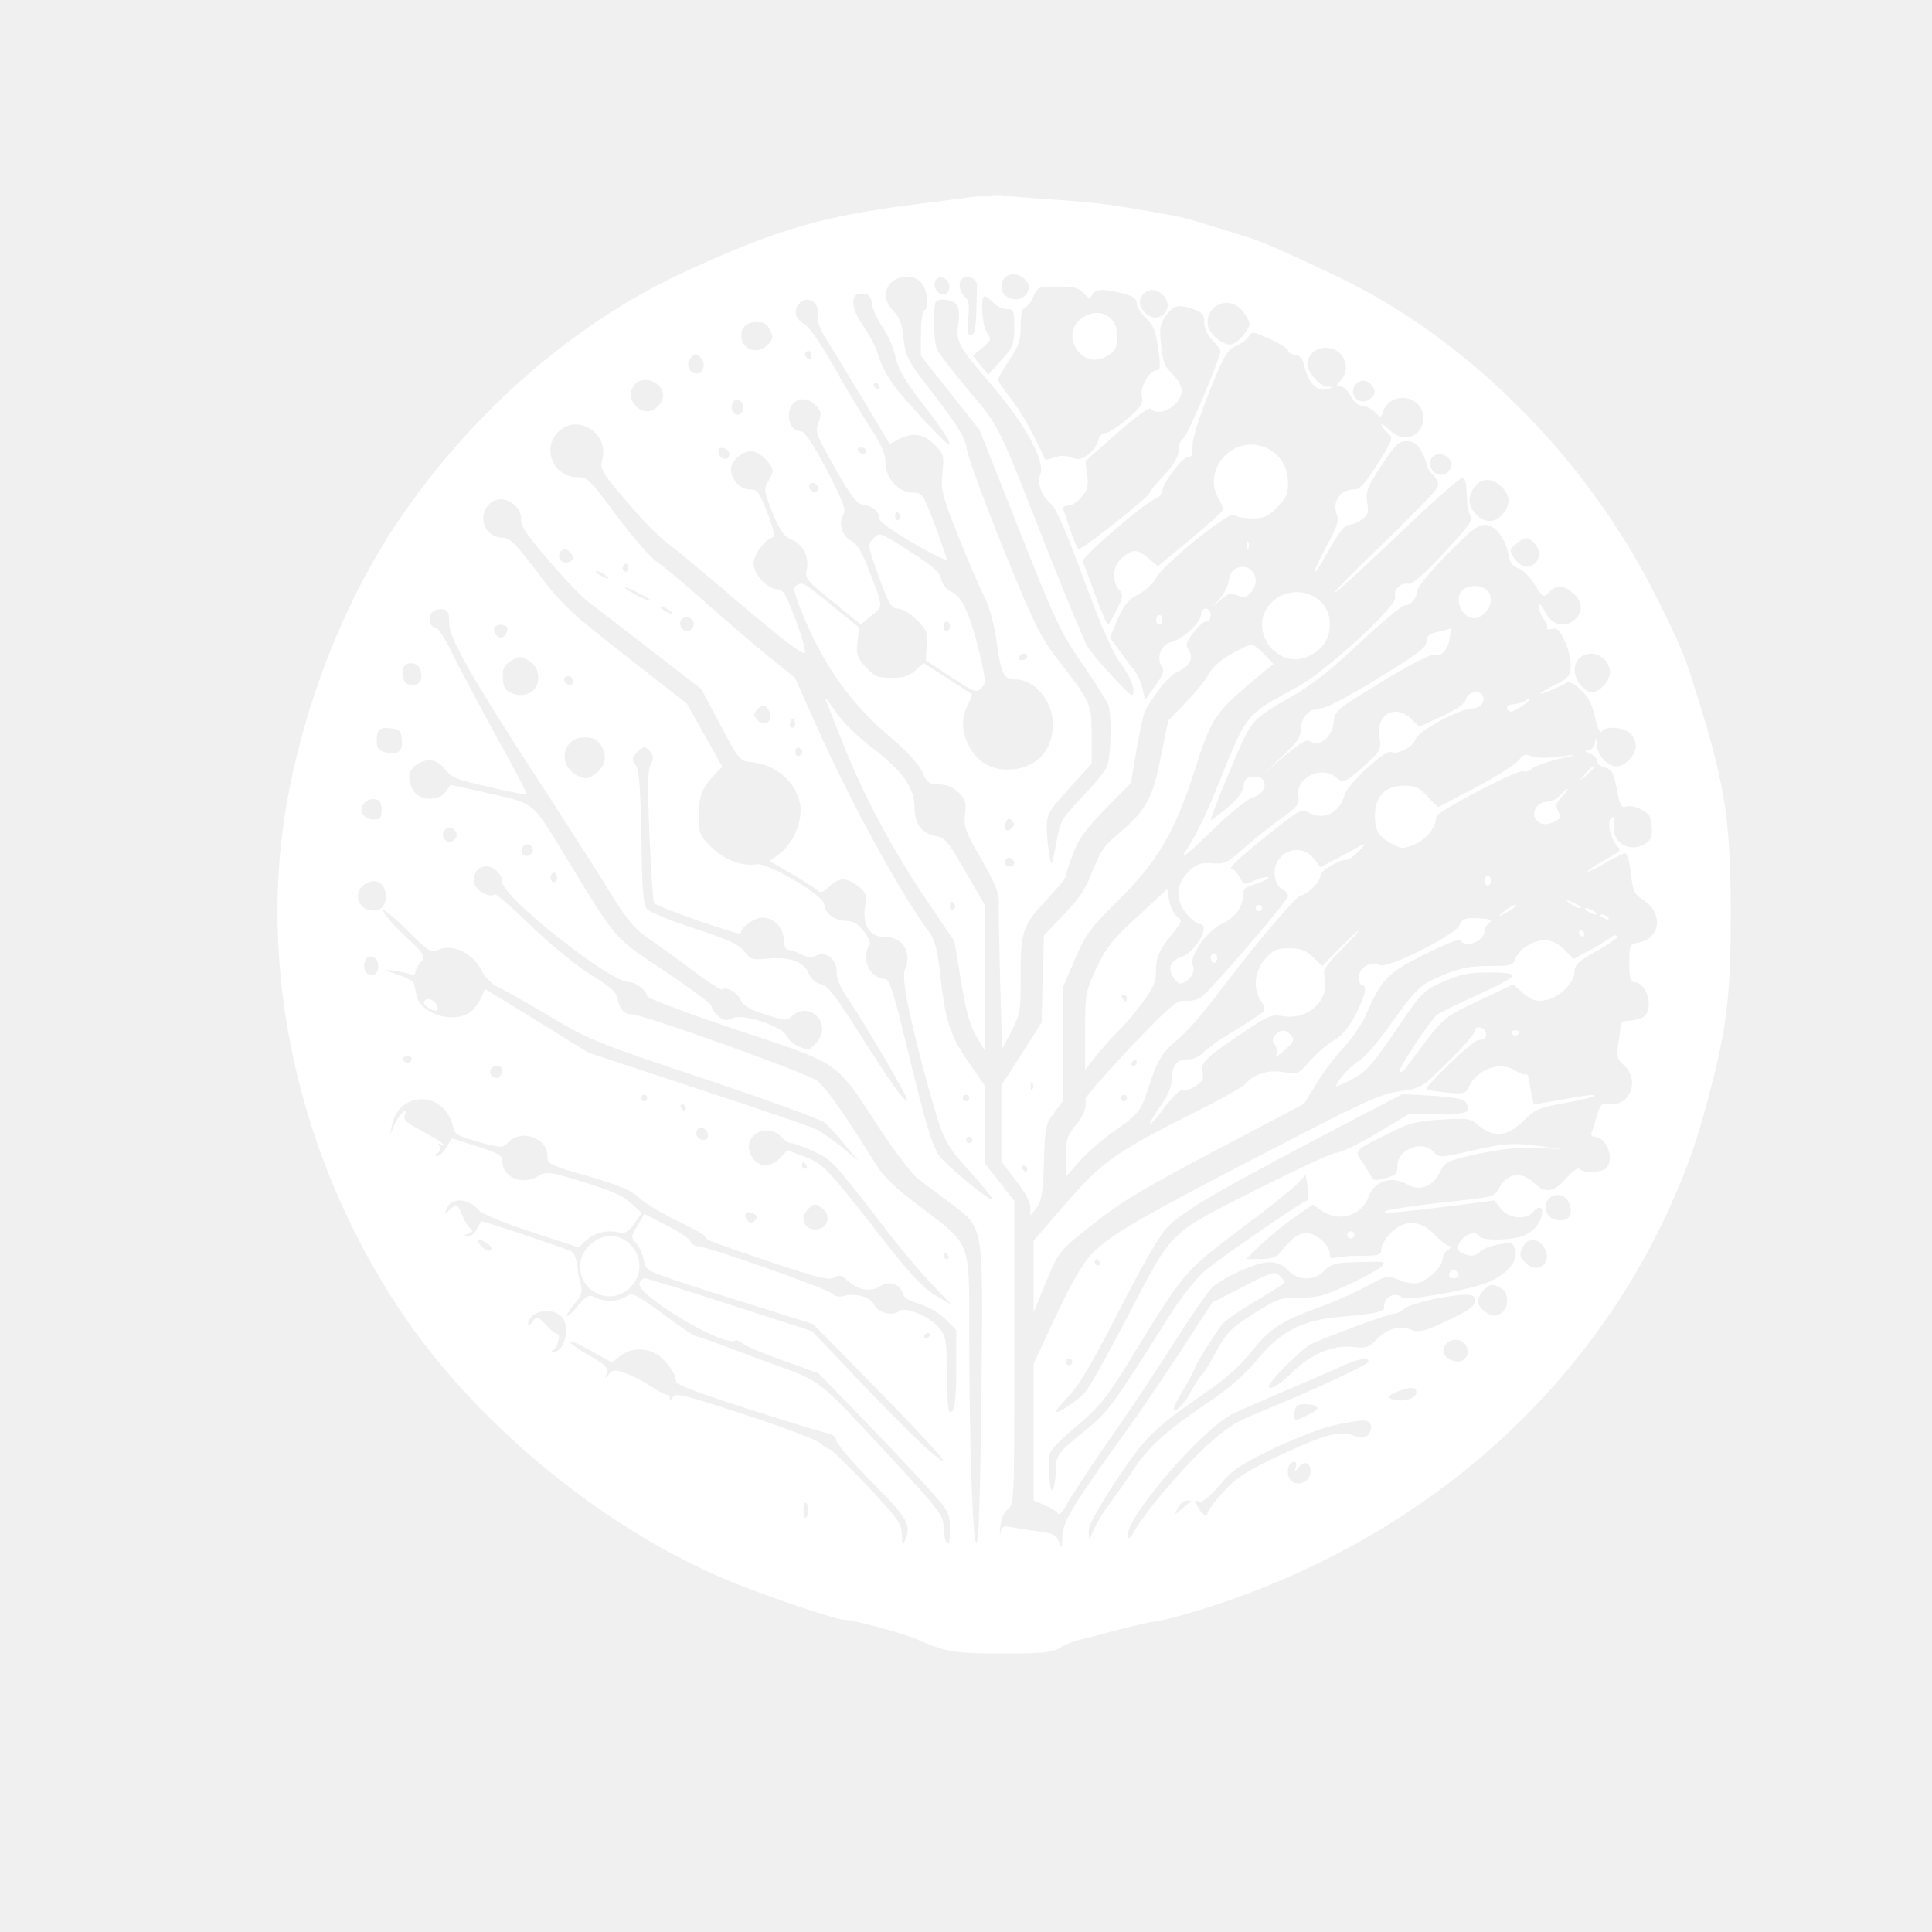
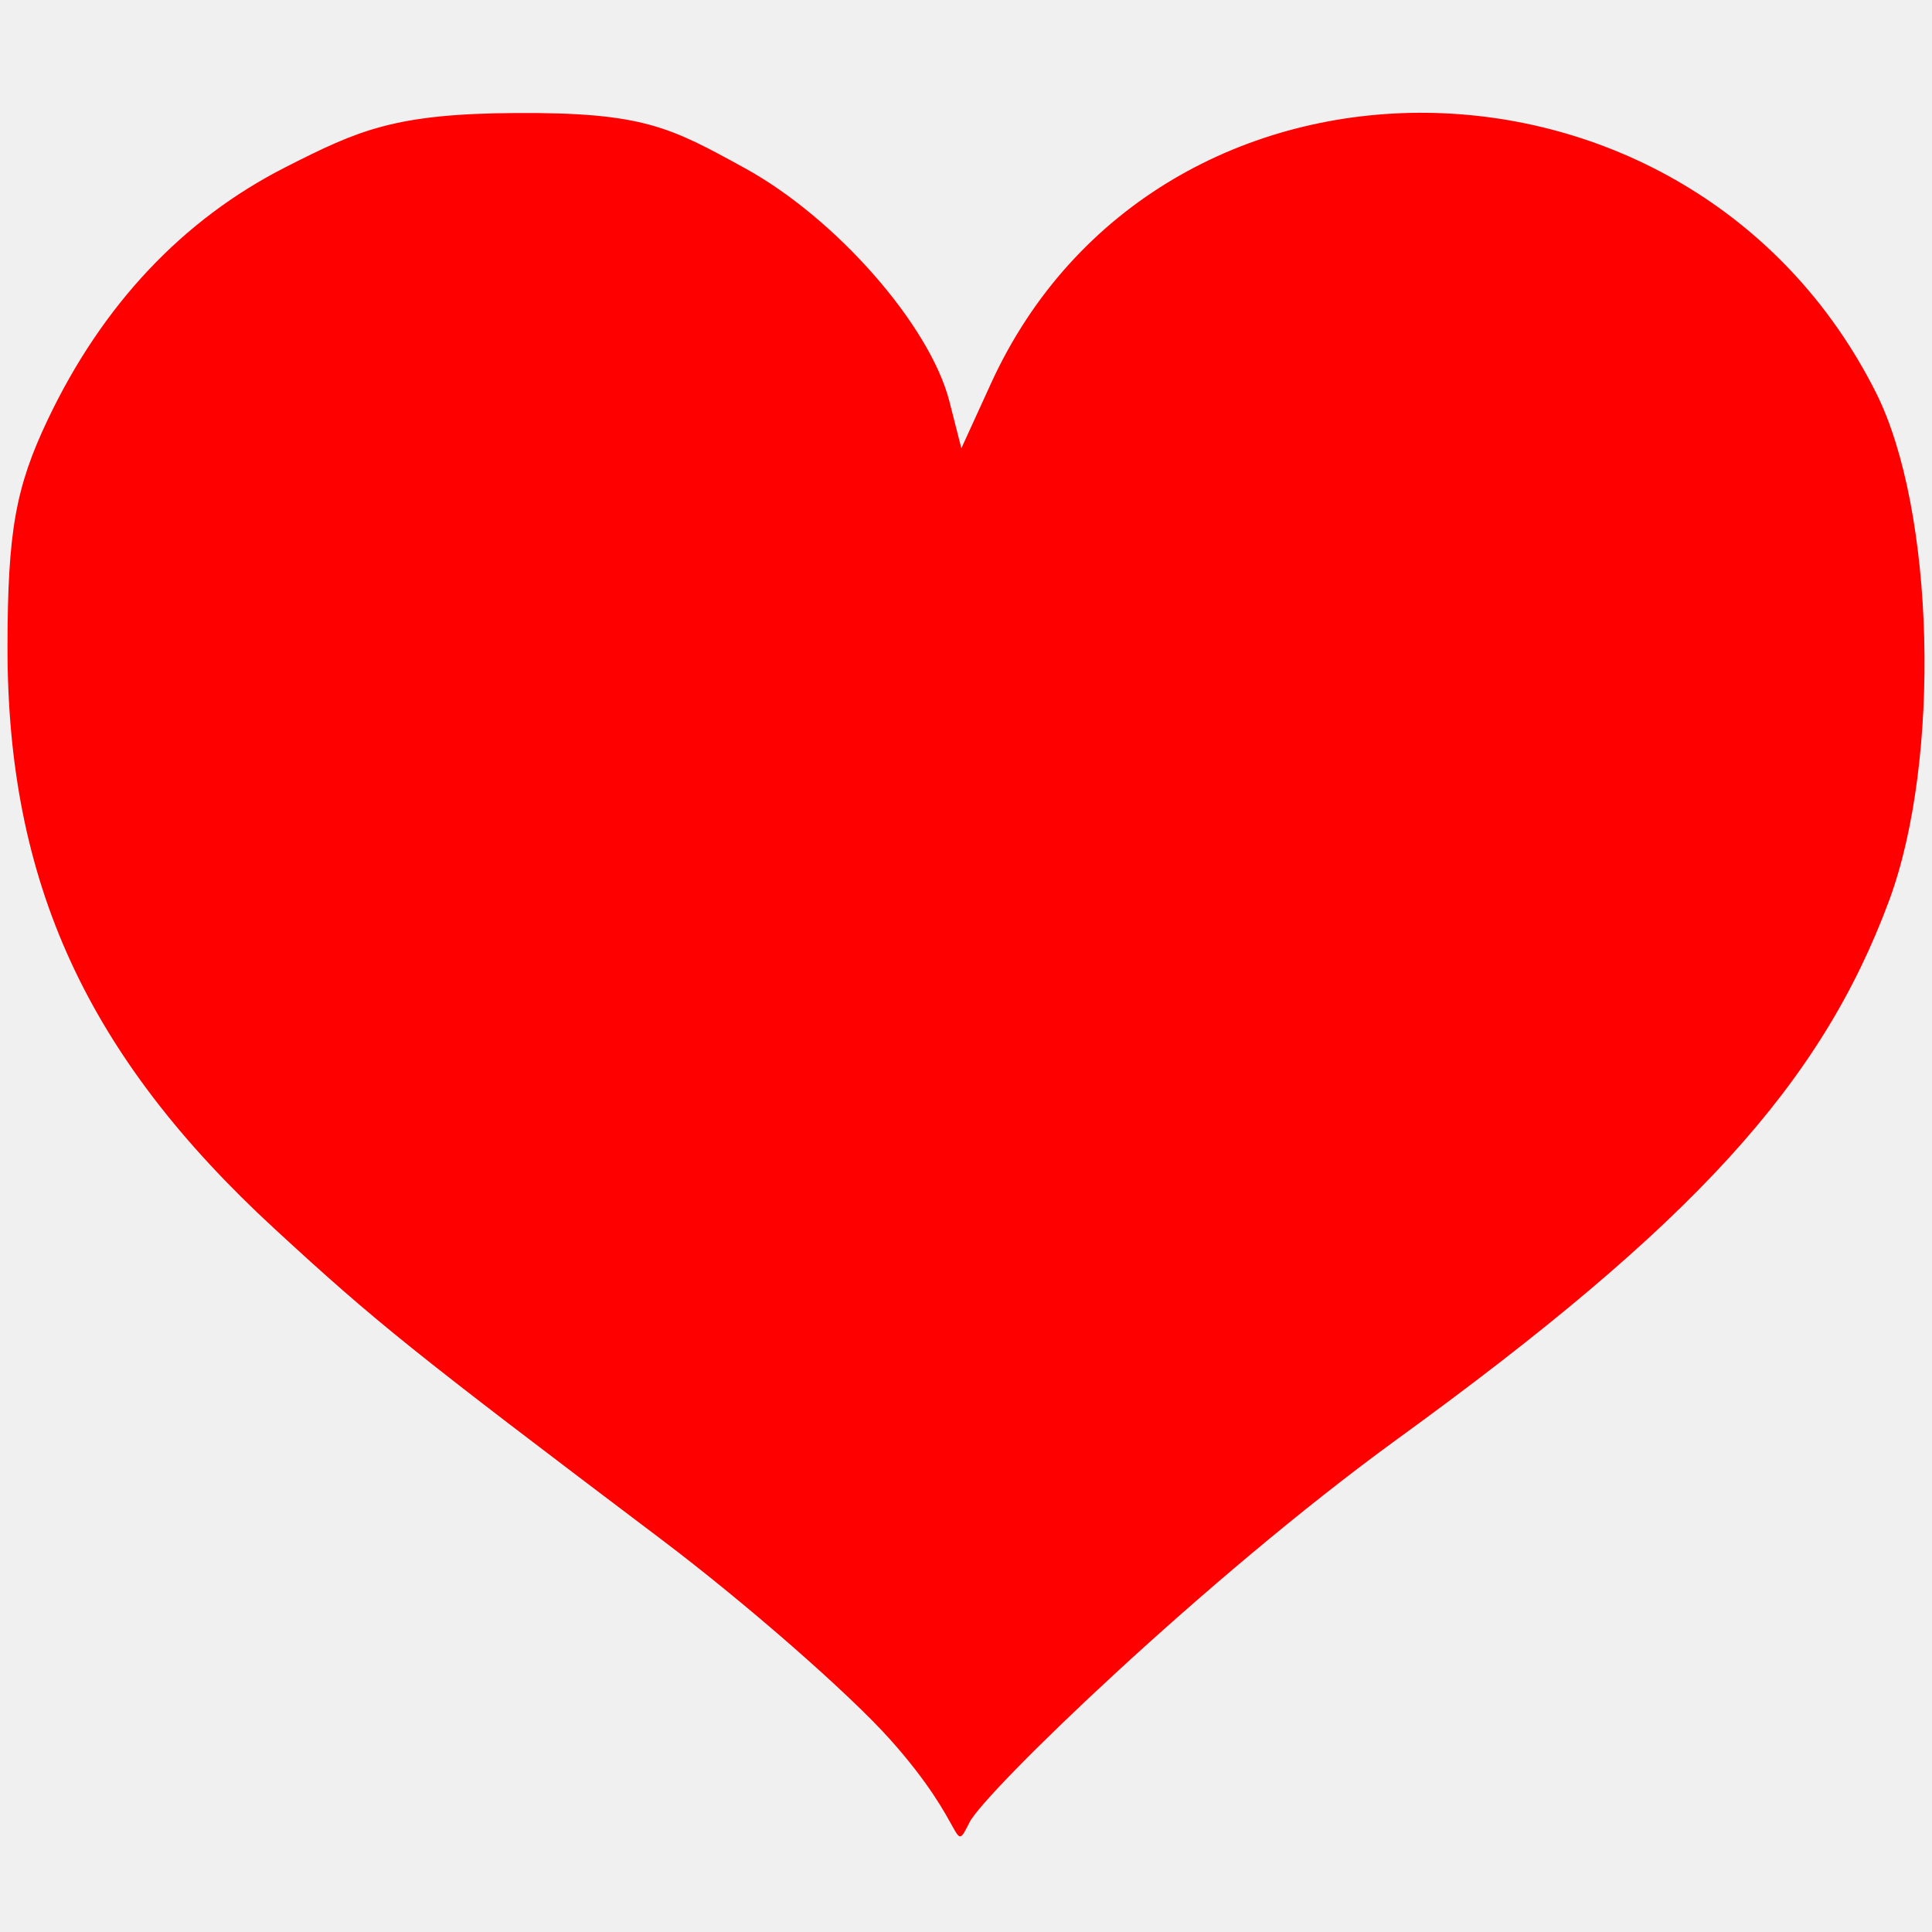
- <svg xmlns="http://www.w3.org/2000/svg" version="1.0" width="600pt" height="600pt" viewBox="0 0 600 600" preserveAspectRatio="xMidYMid meet">
-   <g transform="translate(0,600) scale(0.1,-0.1)" fill="#FFFFFF" stroke="none">
-     <path d="M3025 5389 c-38 -5 -122 -16 -185 -24 -288 -36 -432 -79 -724 -214 -332 -155 -645 -427 -871 -757 -166 -242 -290 -549 -350 -864 -100 -529 28 -1120 348 -1600 241 -361 650 -693 1047 -850 116 -46 307 -110 330 -110 27 0 185 -42 225 -60 93 -41 119 -45 270 -45 125 0 154 3 175 17 14 9 43 21 65 26 22 5 74 19 115 30 41 11 98 24 125 28 28 4 102 24 166 45 652 212 1161 656 1426 1243 56 124 85 208 122 351 55 208 66 308 66 565 -1 298 -18 401 -122 725 -24 75 -38 109 -106 245 -218 440 -595 816 -1012 1010 -223 104 -202 96 -365 146 -89 27 -94 29 -175 43 -137 25 -191 32 -320 41 -77 5 -149 11 -160 13 -11 3 -51 0 -90 -4z m159 -258 c14 -15 15 -24 6 -40 -19 -36 -80 -22 -80 19 0 39 46 52 74 21z m-320 -13 c18 -25 21 -74 6 -83 -5 -3 -10 -36 -10 -73 l0 -67 91 -115 91 -115 123 -310 c111 -282 129 -319 195 -415 40 -57 76 -116 82 -129 11 -31 9 -156 -4 -191 -5 -14 -40 -56 -77 -95 -65 -68 -68 -73 -81 -145 -14 -75 -14 -75 -21 -35 -4 22 -8 60 -8 84 -1 41 4 50 69 122 l70 77 0 89 c0 100 0 99 -112 244 -48 64 -71 110 -162 335 -58 143 -108 280 -112 303 -7 44 -24 72 -130 210 -55 71 -62 86 -68 140 -5 46 -13 67 -32 86 -44 44 -20 105 41 105 24 0 39 -7 49 -22z m84 -4 c2 -12 -4 -24 -12 -27 -19 -7 -40 18 -32 39 8 22 40 13 44 -12z m86 -1 c0 -13 -1 -52 -2 -88 -2 -49 -6 -65 -16 -65 -12 0 -13 11 -9 53 4 41 2 56 -11 66 -17 14 -21 42 -9 55 16 15 48 1 47 -21z m331 -23 c16 -18 20 -19 27 -5 11 18 34 19 94 4 33 -9 44 -16 44 -31 0 -10 13 -31 29 -46 23 -22 30 -40 38 -94 7 -53 7 -68 -3 -68 -24 0 -54 -50 -48 -79 5 -24 -1 -34 -45 -72 -28 -24 -59 -44 -68 -44 -10 0 -20 -10 -23 -24 -3 -13 -17 -33 -31 -43 -20 -15 -30 -17 -52 -9 -18 7 -36 7 -53 0 -15 -5 -27 -8 -28 -7 -31 71 -75 150 -106 189 -22 28 -40 55 -40 60 0 6 16 33 35 62 29 43 35 61 35 105 0 36 4 54 14 58 8 3 20 19 26 35 12 28 15 29 75 29 50 0 66 -4 80 -20z m249 -9 c36 -40 -15 -91 -55 -55 -22 20 -25 44 -7 62 18 18 42 15 62 -7z m-906 -25 c2 -17 17 -49 33 -72 16 -23 34 -65 40 -92 8 -38 28 -73 83 -144 64 -82 93 -128 82 -128 -8 0 -124 124 -164 175 -22 28 -45 70 -52 95 -7 25 -27 66 -46 93 -46 64 -46 112 1 105 14 -2 21 -12 23 -32z m377 4 c10 -11 29 -20 42 -20 21 0 23 -4 23 -57 -1 -53 -4 -62 -41 -102 l-40 -45 -24 30 -24 29 30 25 c27 23 29 27 15 45 -16 21 -22 115 -8 115 5 0 17 -9 27 -20z m-557 1 c8 -5 13 -21 11 -37 -2 -18 7 -45 22 -69 14 -22 65 -106 114 -187 l88 -147 28 15 c44 22 77 17 111 -17 29 -28 30 -33 25 -87 -6 -52 -2 -68 49 -197 31 -77 67 -162 81 -188 16 -32 30 -82 39 -145 13 -95 22 -112 57 -112 61 0 117 -68 117 -140 0 -84 -57 -140 -140 -140 -53 0 -93 23 -119 70 -25 45 -27 90 -5 131 8 17 14 32 12 33 -2 2 -36 24 -77 50 l-73 47 -25 -23 c-19 -18 -36 -23 -75 -23 -44 0 -53 4 -80 34 -26 30 -30 39 -25 78 l5 44 -85 69 c-91 74 -91 74 -111 61 -11 -6 -4 -30 31 -113 61 -142 145 -258 255 -351 57 -48 94 -89 106 -114 15 -34 21 -39 51 -39 23 0 43 -8 61 -24 22 -22 25 -31 21 -69 -4 -40 1 -54 51 -140 41 -72 55 -105 54 -131 -1 -19 1 -130 4 -246 l6 -212 29 55 c27 52 29 62 29 175 0 139 6 155 86 240 30 31 54 61 54 67 0 6 10 36 22 68 16 45 39 77 100 140 l80 81 18 106 c10 58 22 111 26 118 31 56 74 109 98 120 41 18 54 42 38 68 -11 18 -9 25 14 55 14 19 33 35 40 35 8 0 14 9 14 20 0 11 -7 20 -15 20 -8 0 -15 -8 -15 -18 0 -24 -58 -78 -92 -86 -32 -7 -48 -48 -30 -76 9 -14 4 -26 -21 -61 l-31 -43 -7 33 c-4 19 -16 45 -27 60 -12 14 -33 43 -48 64 l-27 37 24 57 c20 45 33 61 64 77 22 12 46 33 53 48 19 41 231 213 245 199 6 -6 31 -11 55 -11 37 0 50 6 78 34 28 28 34 42 34 75 0 49 -22 86 -61 107 -101 52 -210 -59 -154 -156 8 -14 14 -28 15 -32 0 -4 -46 -45 -102 -92 l-102 -84 -29 24 c-35 29 -47 30 -81 3 -30 -24 -35 -72 -11 -100 14 -15 14 -21 -7 -63 -12 -25 -24 -46 -27 -46 -4 0 -21 42 -40 93 -18 50 -36 97 -38 104 -5 12 189 180 225 194 12 5 22 16 22 25 0 22 61 103 78 104 6 0 12 3 13 8 1 4 2 23 4 42 2 19 25 91 53 159 43 108 54 125 80 136 16 7 34 21 40 30 9 16 13 16 66 -8 31 -14 56 -30 56 -36 0 -5 10 -11 22 -13 16 -2 24 -12 29 -35 10 -50 39 -80 69 -72 23 6 23 7 3 8 -25 1 -63 45 -63 72 0 26 27 49 57 49 55 0 83 -62 46 -102 -15 -17 -15 -18 0 -18 9 0 23 -13 32 -30 9 -18 23 -30 35 -30 11 0 29 -9 39 -19 20 -20 20 -20 26 0 22 67 125 52 125 -18 0 -60 -62 -82 -105 -38 -14 13 -25 20 -25 16 0 -4 9 -16 19 -25 19 -17 18 -19 -31 -97 -38 -60 -55 -79 -72 -79 -44 0 -70 -37 -54 -79 7 -19 0 -38 -33 -98 -22 -41 -38 -77 -36 -79 3 -3 23 29 46 71 27 49 48 75 59 75 10 0 28 7 41 16 20 14 22 22 17 54 -5 33 0 47 44 114 42 65 54 76 78 76 20 0 32 -8 45 -29 9 -16 17 -35 17 -42 0 -7 9 -23 21 -35 16 -18 19 -26 10 -42 -6 -11 -84 -90 -173 -177 -90 -86 -154 -152 -143 -146 11 5 102 89 203 186 101 97 189 174 195 172 7 -2 12 -24 12 -54 0 -27 5 -56 12 -64 10 -12 -5 -33 -83 -116 -68 -73 -99 -100 -112 -96 -22 5 -47 -21 -39 -41 10 -25 -218 -234 -305 -280 -159 -85 -157 -84 -238 -286 -42 -105 -73 -170 -112 -230 -13 -22 17 3 80 65 59 57 115 103 131 108 50 13 52 71 2 65 -20 -2 -27 -9 -29 -30 -2 -18 -20 -41 -53 -69 -27 -22 -49 -38 -49 -35 0 11 81 208 104 254 30 58 40 68 146 128 59 33 123 83 211 166 70 65 133 118 141 118 20 0 38 21 38 43 0 11 40 60 92 113 73 75 97 94 120 94 32 0 63 -41 74 -97 4 -21 13 -33 28 -37 13 -3 35 -25 51 -50 27 -43 28 -43 46 -25 24 24 40 24 73 -2 31 -24 34 -59 7 -83 -31 -28 -73 -17 -93 24 -13 25 -18 29 -18 15 0 -11 7 -29 15 -39 8 -10 12 -22 10 -27 -3 -4 4 -5 15 -2 16 4 24 -4 41 -41 11 -26 19 -61 17 -79 -2 -26 -10 -35 -45 -52 -23 -11 -45 -24 -49 -28 -10 -9 67 22 81 33 6 5 24 -4 43 -21 24 -22 36 -44 45 -86 8 -33 16 -52 21 -45 11 18 66 15 88 -5 10 -9 18 -27 18 -40 0 -28 -33 -63 -60 -63 -28 0 -60 35 -61 68 -2 23 -2 24 -6 5 -2 -13 -12 -23 -21 -24 -12 0 -11 -3 6 -9 12 -5 22 -16 22 -24 0 -7 11 -17 25 -20 20 -5 26 -15 36 -66 10 -52 14 -60 30 -55 19 6 59 -10 71 -29 4 -6 8 -26 8 -43 0 -25 -6 -36 -27 -47 -49 -24 -99 11 -91 64 3 23 2 27 -8 19 -14 -11 -4 -60 17 -85 14 -17 17 -14 -43 -48 -27 -16 -48 -30 -48 -33 0 -2 24 9 54 26 29 17 58 31 64 31 5 0 13 -28 17 -62 6 -56 10 -65 38 -83 63 -40 55 -118 -13 -132 -29 -5 -30 -7 -30 -64 0 -44 4 -59 14 -59 43 0 65 -89 27 -110 -11 -5 -30 -10 -44 -10 -13 0 -24 -6 -24 -12 0 -7 -3 -33 -7 -58 -6 -41 -4 -49 19 -70 48 -45 17 -127 -45 -118 -25 4 -29 0 -40 -35 -6 -21 -14 -45 -17 -53 -3 -8 1 -14 8 -14 38 0 65 -70 37 -98 -14 -14 -74 -16 -83 -2 -3 5 -20 -6 -37 -25 -41 -48 -69 -53 -101 -21 -40 40 -87 34 -112 -14 -14 -27 -17 -28 -172 -44 -87 -10 -167 -22 -178 -26 -23 -11 29 -7 213 16 l123 16 20 -26 c23 -30 78 -36 99 -11 29 35 42 2 14 -40 -8 -13 -29 -28 -46 -34 -39 -14 -125 -14 -133 -1 -11 18 -42 10 -59 -15 -15 -23 -15 -25 3 -35 27 -14 41 -13 60 5 9 8 35 17 58 21 40 6 42 5 49 -20 8 -35 -30 -77 -89 -100 -71 -26 -249 -57 -263 -45 -24 20 -60 -2 -55 -33 1 -11 -33 -19 -131 -27 -124 -10 -191 -45 -265 -135 -32 -40 -82 -84 -136 -121 -136 -91 -198 -145 -244 -215 -24 -36 -59 -85 -77 -110 -19 -25 -41 -61 -49 -80 -15 -35 -15 -35 -16 -7 -1 20 26 68 85 159 92 138 117 162 285 278 57 39 104 82 138 125 55 70 96 96 224 141 40 15 99 42 133 60 60 33 62 34 98 19 20 -9 47 -13 61 -9 31 8 75 51 75 75 0 10 8 23 18 28 10 7 12 11 4 11 -7 0 -28 16 -46 35 -44 47 -94 49 -137 6 -16 -16 -29 -39 -29 -50 0 -19 -6 -21 -64 -21 -35 0 -71 -3 -80 -6 -10 -4 -16 -1 -16 9 0 29 -40 67 -71 67 -28 0 -46 -13 -87 -64 -8 -10 -29 -16 -58 -16 l-44 0 47 46 c27 25 73 63 104 84 l56 39 29 -20 c55 -36 124 -14 145 46 17 47 71 64 117 38 41 -24 81 -9 104 37 17 33 22 35 120 57 73 15 126 21 183 18 l80 -4 -85 11 c-76 9 -96 7 -193 -14 -103 -24 -108 -24 -124 -6 -35 39 -113 10 -113 -42 0 -25 -5 -30 -37 -39 -24 -7 -39 -7 -41 -1 -2 5 -15 26 -28 46 -29 43 -34 37 76 93 66 33 86 39 165 44 84 5 91 4 118 -19 45 -38 91 -33 138 15 35 35 48 41 126 55 47 9 89 18 91 21 8 8 -6 6 -98 -10 -47 -8 -86 -15 -86 -15 -2 0 -14 61 -17 82 -1 9 -5 14 -9 12 -4 -3 -18 2 -30 10 -44 31 -115 9 -143 -43 -14 -29 -17 -29 -72 -24 -32 3 -60 8 -62 10 -9 7 143 153 160 153 21 0 29 9 22 26 -6 17 -33 19 -33 1 0 -7 -37 -49 -82 -94 -83 -82 -83 -82 -151 -92 -59 -8 -109 -31 -400 -182 -403 -208 -499 -264 -554 -321 -30 -30 -63 -87 -113 -193 l-70 -150 0 -212 0 -213 34 -14 c18 -8 37 -19 41 -26 4 -7 15 4 29 30 12 22 69 109 127 193 59 83 151 222 205 307 54 85 108 163 119 172 39 34 138 78 175 78 26 0 43 -7 60 -25 31 -33 83 -34 113 -1 19 20 33 24 92 26 39 1 76 2 83 1 28 -2 -4 -25 -93 -67 -80 -38 -101 -44 -158 -44 -62 0 -70 -3 -144 -50 -68 -43 -83 -58 -113 -112 -18 -35 -40 -69 -47 -77 -8 -7 -22 -30 -33 -50 -19 -38 -47 -68 -55 -59 -3 2 11 31 30 62 19 32 35 62 35 66 0 7 42 75 83 135 8 11 55 44 106 74 50 30 91 56 91 58 0 3 -7 12 -16 21 -15 15 -24 12 -113 -34 l-96 -49 -101 -155 c-56 -85 -128 -191 -160 -235 -167 -231 -204 -291 -205 -336 -1 -40 -1 -42 -10 -18 -8 22 -18 27 -57 32 -26 4 -64 9 -84 13 -33 6 -37 4 -41 -17 -2 -13 -3 -6 -1 16 2 25 10 46 23 57 21 16 21 23 21 487 l0 471 -45 58 -45 57 0 121 0 120 -52 75 c-58 84 -72 127 -88 272 -9 79 -17 109 -34 132 -84 110 -249 412 -350 640 l-67 150 -82 66 c-45 37 -134 113 -197 169 -63 56 -131 113 -151 126 -20 14 -76 78 -125 144 -82 111 -89 118 -121 118 -73 0 -111 86 -61 139 58 62 162 -2 138 -85 -7 -28 -2 -38 75 -128 46 -55 103 -113 127 -130 23 -17 96 -77 161 -133 174 -149 255 -213 266 -209 5 1 -7 47 -27 101 -31 81 -40 97 -58 97 -30 0 -74 47 -74 80 0 26 34 73 59 81 9 3 4 24 -16 77 -25 65 -31 72 -55 72 -29 0 -58 31 -58 62 0 28 38 60 67 56 14 -2 35 -16 47 -31 20 -27 20 -29 4 -58 -17 -28 -16 -32 11 -101 24 -58 35 -73 60 -84 36 -15 55 -54 46 -95 -6 -25 2 -34 81 -97 l87 -71 33 27 c38 30 38 23 -8 143 -20 53 -36 80 -54 89 -29 16 -42 56 -25 82 9 15 1 37 -51 138 -39 74 -69 120 -78 120 -24 0 -40 21 -40 50 0 50 51 68 85 29 16 -17 17 -24 7 -51 -11 -29 -8 -38 51 -141 49 -87 67 -111 86 -114 31 -4 51 -21 51 -42 0 -10 41 -40 105 -77 58 -34 105 -57 105 -51 0 5 -17 54 -37 108 -36 94 -39 99 -67 99 -45 0 -86 44 -86 92 0 28 -12 56 -47 110 -26 40 -78 126 -115 192 -39 69 -77 123 -90 130 -27 13 -35 41 -18 61 14 17 29 19 48 6z m442 -6 c8 -10 11 -31 6 -61 -7 -57 -3 -65 107 -194 101 -118 163 -232 148 -272 -11 -29 3 -67 33 -93 16 -13 50 -92 102 -235 57 -153 90 -229 117 -264 22 -31 37 -62 37 -79 0 -26 -3 -24 -62 39 -35 37 -71 80 -81 96 -9 16 -60 138 -113 271 -170 433 -158 408 -257 526 -49 58 -93 116 -98 129 -10 27 -12 135 -2 145 12 12 50 7 63 -8z m889 -21 c12 -15 21 -32 21 -39 0 -21 -40 -65 -59 -65 -30 0 -71 39 -71 67 0 61 71 85 109 37z m-150 5 c25 -9 31 -16 31 -40 0 -19 10 -40 25 -55 14 -14 25 -29 25 -34 0 -23 -103 -266 -116 -273 -8 -4 -14 -21 -14 -36 0 -20 -14 -43 -45 -77 -25 -26 -45 -51 -45 -55 0 -11 -212 -179 -221 -174 -4 3 -15 29 -25 58 -9 28 -19 58 -22 65 -2 7 4 12 16 12 11 0 30 12 42 28 18 21 21 35 16 69 l-5 41 97 86 c62 54 100 82 106 76 28 -28 96 13 96 57 0 14 -13 36 -29 51 -23 22 -30 38 -35 89 -6 55 -4 66 15 93 25 33 39 36 88 19z m-1317 -64 c10 -22 9 -29 -9 -47 -28 -27 -70 -18 -79 17 -8 33 11 55 47 55 22 0 32 -7 41 -25z m128 -81 c0 -8 -4 -12 -10 -9 -5 3 -10 10 -10 16 0 5 5 9 10 9 6 0 10 -7 10 -16z m-341 -8 c13 -16 5 -46 -13 -46 -23 0 -36 22 -25 42 12 22 22 23 38 4z m-135 -82 c22 -21 20 -47 -4 -69 -44 -40 -107 25 -69 71 15 19 54 18 73 -2z m2220 -6 c8 -14 7 -21 -6 -34 -30 -30 -75 9 -48 42 16 18 39 15 54 -8z m-1534 2 c0 -5 -2 -10 -4 -10 -3 0 -8 5 -11 10 -3 6 -1 10 4 10 6 0 11 -4 11 -10z m-423 -56 c8 -21 -13 -42 -28 -27 -13 13 -5 43 11 43 6 0 13 -7 17 -16z m-42 -154 c0 -22 -29 -18 -33 3 -3 14 1 18 15 15 10 -2 18 -10 18 -18z m425 10 c0 -5 -4 -10 -9 -10 -6 0 -13 5 -16 10 -3 6 1 10 9 10 9 0 16 -4 16 -10z m1811 -26 c9 -11 10 -20 2 -32 -13 -22 -43 -22 -56 -1 -24 38 25 68 54 33z m157 -81 c32 -28 35 -56 11 -87 -27 -34 -64 -32 -92 5 -20 28 -17 57 9 84 20 20 47 19 72 -2z m-2118 -9 c0 -9 -5 -14 -12 -12 -18 6 -21 28 -4 28 9 0 16 -7 16 -16z m-939 -55 c12 -12 19 -30 17 -43 -2 -18 21 -51 87 -128 50 -58 106 -117 127 -131 20 -15 106 -81 191 -147 l155 -120 59 -111 c58 -110 60 -112 97 -116 77 -8 139 -62 151 -132 8 -51 -21 -120 -64 -152 l-31 -23 71 -41 c39 -23 75 -47 80 -52 7 -7 18 -3 34 13 30 30 54 30 90 2 25 -19 27 -26 21 -67 -7 -58 16 -91 63 -91 56 0 85 -49 61 -102 -12 -25 18 -168 81 -393 39 -137 46 -150 120 -232 33 -36 65 -75 71 -86 12 -24 -134 95 -163 131 -24 31 -46 106 -106 355 -36 150 -52 197 -63 197 -32 0 -60 30 -60 65 0 19 5 37 10 40 6 4 -1 20 -16 41 -20 26 -34 34 -57 34 -34 0 -67 25 -67 51 0 27 -177 132 -211 125 -43 -8 -101 14 -141 54 -35 35 -38 42 -38 94 0 62 9 87 47 128 l26 27 -55 98 -55 98 -192 150 c-175 137 -198 159 -272 258 -66 87 -86 107 -107 107 -54 0 -81 62 -45 102 21 24 58 23 84 -3z m1194 -28 c3 -5 1 -12 -5 -16 -5 -3 -10 1 -10 9 0 18 6 21 15 7z m1969 -87 c19 -18 21 -45 4 -62 -20 -20 -46 -14 -65 14 -16 26 -16 27 6 45 28 23 35 23 55 3z m-2984 -46 c0 -15 -32 -21 -40 -7 -13 20 9 43 26 28 8 -6 14 -16 14 -21z m170 -34 c0 -8 -5 -12 -10 -9 -6 4 -8 11 -5 16 9 14 15 11 15 -7z m-60 -30 c0 -2 -9 0 -20 6 -11 6 -20 13 -20 16 0 2 9 0 20 -6 11 -6 20 -13 20 -16z m130 -69 c0 -3 -18 4 -40 15 -22 11 -40 23 -40 25 0 3 18 -4 40 -15 22 -11 40 -23 40 -25z m70 -41 c0 -2 -9 0 -20 6 -11 6 -20 13 -20 16 0 2 9 0 20 -6 11 -6 20 -13 20 -16z m-695 -29 c0 -48 64 -160 291 -510 82 -126 178 -276 212 -332 54 -87 73 -108 125 -144 34 -23 96 -68 138 -100 42 -32 79 -55 82 -52 11 11 49 -10 57 -32 6 -17 26 -29 75 -45 61 -20 68 -21 84 -6 55 50 127 -23 78 -80 -22 -26 -26 -27 -54 -15 -17 7 -35 22 -40 34 -15 31 -135 70 -169 55 -19 -9 -28 -8 -44 7 -11 10 -20 23 -20 30 0 7 -65 55 -144 108 -161 107 -147 91 -305 349 -114 187 -93 170 -264 209 l-98 22 -15 -22 c-21 -29 -77 -29 -98 1 -22 32 -20 64 6 82 34 24 64 19 90 -13 20 -26 38 -33 137 -55 63 -15 116 -25 117 -23 2 2 -42 86 -99 188 -56 102 -117 218 -136 257 -19 40 -40 72 -47 72 -18 0 -26 30 -13 47 7 8 22 13 33 11 17 -2 21 -10 21 -43z m758 -11 c-3 -8 -12 -14 -19 -14 -20 0 -30 30 -13 40 17 11 40 -7 32 -26z m-580 0 c9 -9 -4 -34 -18 -34 -14 0 -27 25 -18 34 4 3 12 6 18 6 6 0 14 -3 18 -6z m1617 -94 c0 -5 -7 -10 -16 -10 -8 0 -12 5 -9 10 3 6 10 10 16 10 5 0 9 -4 9 -10z m1792 -7 c10 -9 18 -27 18 -40 0 -26 -32 -63 -55 -63 -25 0 -55 38 -55 70 0 46 55 67 92 33z m-3334 -9 c33 -23 31 -80 -3 -96 -18 -8 -35 -9 -53 -2 -22 8 -28 16 -30 46 -2 28 2 40 20 52 28 20 38 20 66 0z m-344 -20 c14 -37 -5 -61 -39 -48 -15 6 -21 45 -8 57 12 13 41 7 47 -9z m476 -40 c0 -17 -22 -14 -28 4 -2 7 3 12 12 12 9 0 16 -7 16 -16z m609 -93 c16 -28 -14 -51 -36 -28 -13 13 -14 19 -3 31 17 21 27 20 39 -3z m77 -48 c-10 -10 -19 5 -10 18 6 11 8 11 12 0 2 -7 1 -15 -2 -18z m-1218 -41 c4 -36 -13 -48 -53 -38 -19 5 -25 13 -25 35 0 36 8 43 45 39 26 -3 30 -7 33 -36z m618 -16 c21 -33 15 -65 -17 -89 -24 -17 -30 -18 -55 -6 -64 32 -48 119 21 119 26 0 39 -6 51 -24z m154 -21 c10 -13 10 -20 1 -39 -10 -17 -10 -71 -4 -224 5 -110 11 -204 15 -207 12 -13 268 -102 268 -94 0 19 42 49 68 49 36 0 65 -30 66 -70 1 -19 6 -30 16 -30 8 -1 26 -7 39 -14 19 -10 31 -11 48 -3 30 14 64 -15 61 -52 -1 -16 11 -45 28 -71 64 -95 196 -321 191 -326 -8 -8 -52 55 -155 218 -69 108 -92 137 -113 142 -17 3 -30 15 -38 34 -15 36 -59 51 -128 45 -45 -5 -52 -3 -71 22 -17 22 -51 37 -154 71 -72 24 -138 50 -147 59 -13 13 -17 50 -19 222 -3 157 -7 212 -18 227 -12 17 -11 22 3 38 20 22 27 22 43 3z m472 0 c0 -5 -5 -11 -11 -13 -6 -2 -11 4 -11 13 0 9 5 15 11 13 6 -2 11 -8 11 -13z m-1307 -180 c0 -25 -4 -30 -24 -30 -32 0 -49 28 -31 50 7 9 23 15 34 13 16 -2 21 -10 21 -33z m1957 -57 c-15 -15 -26 -4 -18 18 5 13 9 15 18 6 9 -9 9 -15 0 -24z m-1725 -14 c7 -20 -17 -37 -34 -23 -15 13 -6 39 13 39 8 0 17 -7 21 -16z m238 -55 c0 -7 -8 -15 -17 -17 -18 -3 -25 18 -11 32 10 10 28 1 28 -15z m1495 -40 c0 -5 -7 -9 -15 -9 -15 0 -20 12 -9 23 8 8 24 -1 24 -14z m-1606 -25 c9 -8 16 -23 16 -33 0 -47 334 -311 393 -311 22 0 57 -27 57 -44 0 -6 126 -53 280 -105 325 -108 302 -92 444 -309 46 -70 99 -139 117 -153 19 -14 62 -47 97 -73 110 -84 105 -55 100 -588 -3 -292 -8 -462 -15 -469 -12 -12 -23 305 -23 658 0 280 6 266 -149 383 -80 60 -117 95 -142 136 -99 159 -154 237 -182 258 -32 24 -540 206 -575 206 -24 0 -39 17 -44 49 -2 18 -24 38 -85 75 -46 29 -127 95 -186 153 -58 56 -108 99 -111 96 -13 -13 -56 9 -62 32 -12 47 36 73 70 39z m186 -19 c0 -8 -4 -15 -10 -15 -5 0 -10 7 -10 15 0 8 5 15 10 15 6 0 10 -7 10 -15z m-532 -52 c4 -37 -19 -58 -53 -49 -36 9 -45 54 -16 77 31 25 65 11 69 -28z m168 -171 c44 16 102 -13 129 -65 12 -23 33 -44 50 -52 17 -7 89 -47 160 -90 124 -74 145 -83 484 -196 194 -65 362 -126 373 -136 11 -10 39 -40 62 -68 l41 -50 -50 42 c-27 22 -63 47 -80 56 -16 8 -182 65 -369 126 l-339 112 -160 99 -161 99 -12 -28 c-7 -16 -22 -36 -35 -45 -52 -36 -152 -5 -165 51 -3 15 -7 33 -9 40 -2 6 -25 19 -52 27 -42 14 -43 15 -13 12 19 -3 43 -7 53 -11 11 -5 17 -3 17 6 0 7 8 21 17 31 16 18 14 22 -50 82 -37 35 -67 70 -67 77 0 8 33 -19 73 -59 71 -70 73 -72 103 -60z m-191 -52 c0 -16 -6 -26 -18 -28 -19 -4 -32 20 -23 44 9 25 41 13 41 -16z m103 -291 c-2 -6 -8 -10 -13 -10 -5 0 -11 4 -13 10 -2 6 4 11 13 11 9 0 15 -5 13 -11z m282 -33 c0 -8 -5 -18 -11 -22 -14 -8 -33 11 -25 25 10 16 36 13 36 -3z m450 -86 c0 -5 -4 -10 -10 -10 -5 0 -10 5 -10 10 0 6 5 10 10 10 6 0 10 -4 10 -10z m1000 0 c0 -5 -4 -10 -10 -10 -5 0 -10 5 -10 10 0 6 5 10 10 10 6 0 10 -4 10 -10z m1541 -12 c21 -33 10 -38 -83 -38 l-93 0 -100 -60 c-55 -33 -111 -60 -125 -60 -14 -1 -128 -54 -255 -118 -272 -138 -251 -118 -400 -404 -55 -105 -110 -204 -123 -219 -22 -27 -92 -74 -92 -62 0 3 20 27 44 53 30 32 76 112 150 257 63 124 123 230 147 257 47 53 166 122 634 366 l100 52 94 -5 c62 -4 97 -10 102 -19z m-3174 -20 c12 -12 25 -35 29 -52 5 -29 11 -32 79 -52 74 -20 74 -20 94 -1 41 42 121 13 121 -43 0 -25 5 -28 127 -63 97 -28 134 -44 157 -66 17 -16 70 -49 119 -72 48 -23 87 -45 87 -49 0 -10 6 -12 208 -81 144 -48 177 -56 192 -47 16 10 23 9 42 -9 33 -30 73 -37 102 -17 28 18 61 7 71 -25 3 -12 23 -23 52 -31 26 -8 60 -28 79 -47 l34 -34 0 -107 c0 -113 -6 -155 -21 -146 -5 3 -9 56 -9 119 0 107 -2 115 -25 143 -28 34 -107 66 -123 50 -17 -17 -66 -5 -77 19 -11 25 -59 39 -95 28 -14 -4 -28 -1 -38 9 -19 16 -388 146 -416 146 -9 0 -19 7 -23 16 -3 8 -36 30 -74 49 l-68 35 -21 -36 c-21 -33 -21 -36 -5 -54 10 -11 20 -34 24 -52 6 -31 11 -35 101 -65 52 -18 169 -55 260 -83 l165 -52 188 -191 c208 -213 269 -284 170 -200 -33 29 -128 124 -211 211 l-150 158 -254 82 c-139 45 -259 82 -265 82 -6 0 -14 -7 -17 -15 -13 -35 262 -200 297 -178 4 3 16 -2 25 -10 9 -8 66 -32 126 -53 l108 -39 137 -141 c75 -77 166 -174 204 -216 65 -73 67 -77 67 -129 0 -39 -3 -50 -10 -39 -5 8 -10 31 -10 51 0 32 -16 53 -161 210 -228 246 -217 237 -355 288 -65 23 -147 54 -181 67 -34 13 -66 24 -71 24 -6 0 -52 31 -103 69 -86 63 -95 68 -114 55 -24 -17 -69 -18 -97 -3 -18 10 -25 6 -54 -27 -18 -22 -33 -35 -34 -30 0 4 12 22 26 39 18 21 23 36 19 51 -4 12 -10 40 -12 63 -3 26 -11 44 -21 48 -36 15 -276 95 -277 92 -1 -1 -8 -12 -14 -24 -6 -13 -19 -23 -29 -22 -14 0 -14 2 2 8 14 5 16 10 8 15 -7 4 -19 23 -27 43 -15 35 -16 36 -36 18 -19 -18 -19 -18 -13 -1 15 39 67 37 104 -5 8 -9 81 -39 161 -65 l146 -48 22 21 c26 24 64 34 102 26 21 -4 31 1 49 27 l23 33 -34 31 c-25 23 -65 40 -147 65 -111 34 -114 34 -143 17 -48 -28 -109 -2 -109 48 0 18 -12 25 -79 46 l-78 25 -16 -27 c-9 -16 -22 -28 -29 -28 -10 0 -10 2 1 9 8 5 10 14 6 21 -6 9 -4 11 6 5 8 -5 11 -5 7 0 -8 9 -24 18 -86 53 -31 16 -40 26 -35 39 12 30 -17 3 -32 -30 l-14 -32 6 30 c15 79 102 108 160 53z m753 2 c0 -5 -2 -10 -4 -10 -3 0 -8 5 -11 10 -3 6 -1 10 4 10 6 0 11 -4 11 -10z m68 -83 c2 -10 -3 -17 -12 -17 -18 0 -29 16 -21 31 9 14 29 6 33 -14z m227 -7 c10 -11 24 -20 31 -20 8 0 38 -11 67 -24 58 -25 67 -35 218 -231 50 -66 119 -148 153 -183 l61 -64 -50 29 c-38 23 -76 63 -163 174 -174 223 -185 235 -244 257 l-53 20 -22 -24 c-35 -38 -84 -26 -96 23 -12 53 60 85 98 43z m595 -10 c0 -5 -4 -10 -10 -10 -5 0 -10 5 -10 10 0 6 5 10 10 10 6 0 10 -4 10 -10z m-515 -80 c3 -5 1 -10 -4 -10 -6 0 -11 5 -11 10 0 6 2 10 4 10 3 0 8 -4 11 -10z m1553 -109 c-23 -8 -267 -177 -314 -216 -32 -28 -77 -84 -119 -152 -166 -263 -185 -288 -242 -335 -98 -79 -103 -85 -104 -131 0 -23 -4 -51 -8 -62 -11 -26 -19 88 -9 115 4 10 42 49 86 85 67 57 90 86 158 196 170 279 174 282 337 405 81 60 162 125 180 142 l32 33 6 -38 c4 -21 3 -40 -3 -42z m814 -5 c14 -33 4 -56 -25 -56 -27 0 -47 17 -47 40 0 42 54 54 72 16z m-2318 -19 c28 -20 18 -61 -16 -65 -37 -4 -57 31 -32 59 20 23 25 23 48 6z m-204 -27 c0 -5 -5 -12 -11 -16 -12 -7 -31 15 -23 28 6 9 34 -1 34 -12z m-835 -83 c11 -8 14 -16 8 -20 -6 -4 -18 2 -28 13 -21 23 -8 27 20 7z m3280 -11 c30 -46 -19 -87 -58 -47 -18 17 -19 24 -9 46 15 32 47 33 67 1z m-1850 -26 c3 -5 1 -10 -4 -10 -6 0 -11 5 -11 10 0 6 2 10 4 10 3 0 8 -4 11 -10z m470 -20 c3 -5 1 -10 -4 -10 -6 0 -11 5 -11 10 0 6 2 10 4 10 3 0 8 -4 11 -10z m1246 -80 c27 -15 26 -66 -2 -80 -16 -9 -26 -8 -45 5 -28 18 -31 41 -7 67 19 21 27 22 54 8z m-81 -41 c0 -16 -19 -29 -84 -60 -72 -34 -88 -38 -112 -29 -38 15 -76 4 -109 -30 -25 -26 -32 -28 -74 -23 -62 7 -134 -24 -192 -83 -24 -24 -52 -44 -62 -44 -15 0 -5 15 39 61 33 33 70 67 84 74 40 20 242 95 259 95 8 0 22 7 31 15 17 16 129 42 188 44 26 1 32 -3 32 -20z m-2838 -46 c32 -29 13 -113 -26 -113 -6 0 -5 4 3 9 14 9 24 52 11 48 -3 -1 -19 11 -34 28 -27 29 -28 29 -42 10 -8 -10 -14 -14 -14 -8 0 39 69 56 102 26z m1148 -57 c0 -3 -4 -8 -10 -11 -5 -3 -10 -1 -10 4 0 6 5 11 10 11 6 0 10 -2 10 -4z m-963 -67 c31 25 75 27 113 5 28 -17 60 -62 60 -86 0 -8 80 -38 228 -85 125 -40 236 -74 247 -75 11 -2 21 -12 23 -23 2 -11 53 -70 113 -131 111 -113 120 -130 99 -179 -7 -16 -9 -12 -9 18 -1 35 -11 50 -108 153 -60 63 -112 114 -117 114 -6 0 -19 9 -30 19 -12 10 -117 50 -234 88 -186 61 -214 68 -222 54 -6 -10 -10 -11 -10 -4 0 7 -3 12 -7 11 -5 -1 -27 10 -50 26 -23 15 -59 34 -80 41 -34 12 -40 12 -52 -3 -12 -15 -13 -15 -7 4 5 17 -4 26 -54 54 -33 19 -60 38 -60 43 0 5 29 -8 65 -28 l65 -36 27 20z m2623 36 c19 -23 3 -57 -27 -53 -34 4 -51 31 -34 52 17 20 45 21 61 1z m-1220 -55 c0 -5 -4 -10 -10 -10 -5 0 -10 5 -10 10 0 6 5 10 10 10 6 0 10 -4 10 -10z m920 1 c0 -9 -186 -95 -337 -156 -77 -31 -103 -48 -173 -112 -77 -72 -192 -209 -220 -263 -7 -14 -15 -20 -17 -13 -16 48 224 331 325 382 20 10 91 41 157 69 66 28 145 62 175 76 56 26 90 33 90 17z m148 -98 c-3 -19 -48 -29 -76 -18 -14 6 -11 10 13 21 43 19 67 18 63 -3z m-310 -41 c8 -6 1 -13 -23 -25 -20 -9 -38 -17 -40 -17 -8 0 -6 36 2 43 9 9 45 8 61 -1z m169 -58 c3 -8 -1 -22 -8 -30 -12 -11 -20 -12 -47 -2 -43 16 -89 3 -237 -66 -92 -44 -125 -65 -165 -108 -27 -29 -49 -59 -50 -66 0 -17 -17 -6 -31 20 -9 18 -9 20 4 15 11 -4 31 12 64 50 41 49 64 64 171 116 71 33 152 64 190 72 90 18 102 18 109 -1z m-233 -131 c-5 -16 -4 -16 10 1 17 21 36 14 36 -13 0 -26 -25 -44 -50 -36 -28 9 -27 65 1 65 5 0 6 -8 3 -17z m-1514 -133 c0 -10 -3 -21 -7 -23 -5 -3 -8 8 -8 23 0 15 3 26 8 23 4 -2 7 -13 7 -23z m1189 27 c-2 -1 -15 -11 -28 -22 l-24 -20 12 23 c6 12 19 22 28 22 9 0 14 -1 12 -3z" />
-     <path d="M3356 5009 c-64 -51 3 -156 76 -118 31 16 38 28 38 67 0 64 -62 92 -114 51z" />
-     <path d="M2713 4328 c-20 -19 -19 -20 16 -118 32 -88 39 -100 60 -100 13 0 38 -15 58 -35 31 -31 35 -40 31 -80 l-3 -46 78 -51 c72 -48 79 -50 95 -35 15 16 14 23 -6 109 -29 120 -54 175 -87 190 -16 7 -28 23 -32 39 -4 22 -26 41 -98 87 -92 59 -93 60 -112 40z m237 -273 c0 -8 -4 -15 -10 -15 -5 0 -10 7 -10 15 0 8 5 15 10 15 6 0 10 -7 10 -15z" />
-     <path d="M3871 4304 c0 -11 3 -14 6 -6 3 7 2 16 -1 19 -3 4 -6 -2 -5 -13z" />
-     <path d="M3832 4231 c-7 -4 -14 -20 -16 -35 -1 -14 -14 -39 -27 -54 l-24 -27 26 23 c21 18 31 21 52 13 20 -8 28 -6 41 8 40 44 -3 103 -52 72z" />
-     <path d="M4542 4168 c-28 -28 -3 -88 37 -88 23 0 51 31 51 56 0 27 -19 44 -50 44 -14 0 -31 -5 -38 -12z" />
-     <path d="M3951 4131 c-84 -79 15 -220 117 -167 42 22 62 53 62 99 0 89 -111 131 -179 68z" />
-     <path d="M3590 4075 c0 -8 5 -15 10 -15 6 0 10 7 10 15 0 8 -4 15 -10 15 -5 0 -10 -7 -10 -15z" />
-     <path d="M4495 4045 c-5 -2 -22 -6 -37 -9 -20 -5 -28 -13 -28 -29 0 -18 -30 -40 -151 -114 -94 -58 -162 -93 -179 -93 -34 0 -60 -28 -60 -66 0 -22 -13 -41 -57 -82 l-58 -54 65 55 c52 43 68 52 81 44 28 -18 67 15 71 60 3 36 7 39 148 125 82 50 152 87 162 84 25 -6 45 15 50 52 3 17 4 32 4 31 -1 0 -5 -2 -11 -4z" />
-     <path d="M3822 3968 c-32 -18 -58 -42 -68 -61 -9 -18 -41 -57 -71 -88 l-55 -57 -24 -117 c-25 -128 -46 -164 -140 -242 -34 -29 -50 -53 -71 -108 -20 -54 -41 -85 -89 -135 l-62 -65 -4 -135 -3 -135 -62 -98 -63 -97 0 -119 0 -119 45 -58 c26 -33 45 -68 45 -83 l0 -26 19 24 c16 20 20 46 23 141 3 109 5 119 31 153 l27 36 0 176 0 177 37 86 c33 78 46 96 129 179 125 122 180 214 240 398 59 184 62 188 219 319 l30 24 -29 31 c-17 17 -35 30 -40 30 -6 -1 -35 -15 -64 -31z m-615 -1350 c-3 -8 -6 -5 -6 6 -1 11 2 17 5 13 3 -3 4 -12 1 -19z m-17 -248 c0 -5 -2 -10 -4 -10 -3 0 -8 5 -11 10 -3 6 -1 10 4 10 6 0 11 -4 11 -10z" />
-     <path d="M4553 3829 c-4 -15 -29 -32 -76 -54 l-69 -32 -24 23 c-50 50 -112 16 -100 -55 6 -37 3 -43 -34 -77 -68 -63 -78 -68 -99 -50 -45 41 -127 2 -119 -55 4 -27 -2 -34 -56 -73 -34 -24 -85 -65 -115 -92 -49 -44 -57 -48 -97 -45 -37 2 -49 -2 -74 -27 -39 -40 -41 -88 -4 -131 14 -17 32 -31 40 -31 35 0 -12 -86 -55 -101 -37 -13 -46 -35 -26 -66 12 -18 19 -21 34 -13 22 11 33 34 25 54 -11 28 46 106 91 127 42 20 65 52 65 90 0 11 6 22 13 24 54 19 69 26 65 30 -3 3 -21 -1 -40 -9 -34 -15 -36 -14 -48 9 -7 14 -18 25 -23 25 -17 0 16 32 115 111 96 76 98 78 125 64 45 -24 96 3 108 55 7 32 129 145 146 135 17 -11 69 16 75 39 6 25 138 96 178 96 24 0 41 24 30 41 -11 18 -46 9 -51 -12z" />
-     <path d="M2563 3830 c3 -8 30 -77 60 -152 66 -162 150 -319 260 -482 l81 -119 21 -126 c15 -93 28 -138 48 -171 l27 -45 0 226 0 226 -61 105 c-55 96 -64 107 -95 112 -42 8 -64 39 -64 90 0 59 -38 113 -128 181 -48 36 -94 82 -117 115 -20 30 -35 48 -32 40z m402 -639 c3 -5 1 -12 -5 -16 -5 -3 -10 1 -10 9 0 18 6 21 15 7z" />
-     <path d="M4738 3824 c-5 -5 -28 -11 -50 -13 -13 -2 -9 -21 5 -21 12 0 68 39 56 40 -3 0 -8 -3 -11 -6z" />
-     <path d="M4717 3639 c-9 -12 -69 -50 -133 -84 l-118 -62 -32 33 c-26 28 -39 34 -73 34 -59 0 -91 -33 -91 -94 0 -47 12 -66 59 -90 24 -13 32 -12 67 3 36 17 64 52 64 84 0 16 257 150 271 142 5 -4 18 0 27 8 9 8 49 22 87 31 51 11 56 14 20 9 -64 -9 -96 -8 -116 1 -12 5 -22 0 -32 -15z" />
-     <path d="M4924 3598 l-19 -23 23 19 c21 18 27 26 19 26 -2 0 -12 -10 -23 -22z" />
-     <path d="M4845 3530 c-10 -11 -28 -20 -41 -20 -30 0 -51 -35 -33 -56 14 -17 33 -18 60 -4 16 9 17 14 8 31 -9 17 -7 25 12 45 12 13 20 24 17 24 -3 0 -13 -9 -23 -20z" />
-     <path d="M4204 3362 c-17 -9 -47 -26 -67 -36 l-36 -19 -21 26 c-50 63 -143 8 -117 -70 4 -11 14 -24 22 -27 8 -3 15 -11 15 -19 0 -14 -240 -293 -271 -315 -11 -7 -33 -12 -49 -10 -26 2 -44 -14 -170 -145 -77 -82 -140 -154 -139 -160 4 -29 -3 -47 -31 -82 -26 -33 -30 -46 -30 -99 l0 -61 41 47 c22 26 73 70 113 98 60 41 76 59 89 93 8 23 23 65 32 92 11 30 32 62 53 80 55 47 79 74 150 167 125 163 235 293 251 296 24 6 61 43 61 62 0 15 57 50 83 50 7 0 23 12 36 25 27 29 26 30 -15 7z m-674 -662 c0 -5 -5 -10 -11 -10 -5 0 -7 5 -4 10 3 6 8 10 11 10 2 0 4 -4 4 -10z m-30 -110 c0 -5 -4 -10 -10 -10 -5 0 -10 5 -10 10 0 6 5 10 10 10 6 0 10 -4 10 -10z" />
-     <path d="M4610 3265 c0 -8 5 -15 10 -15 6 0 10 7 10 15 0 8 -4 15 -10 15 -5 0 -10 -7 -10 -15z" />
-     <path d="M3532 3153 c-79 -73 -97 -96 -127 -160 -34 -73 -35 -80 -35 -195 l0 -120 39 49 c21 26 51 59 66 73 15 14 47 51 71 84 35 46 44 66 44 100 0 44 9 64 54 120 27 34 28 37 11 50 -10 7 -20 29 -24 49 l-6 36 -93 -86z m-32 -253 c0 -5 -2 -10 -4 -10 -3 0 -8 5 -11 10 -3 6 -1 10 4 10 6 0 11 -4 11 -10z" />
-     <path d="M4874 3196 c11 -9 24 -16 30 -16 12 0 7 5 -24 19 -24 11 -24 11 -6 -3z" />
-     <path d="M3900 3180 c0 -5 5 -10 10 -10 6 0 10 5 10 10 0 6 -4 10 -10 10 -5 0 -10 -4 -10 -10z" />
-     <path d="M4670 3169 c-17 -13 -18 -17 -5 -10 33 17 51 31 40 31 -5 0 -21 -10 -35 -21z" />
-     <path d="M4930 3170 c8 -5 20 -10 25 -10 6 0 3 5 -5 10 -8 5 -19 10 -25 10 -5 0 -3 -5 5 -10z" />
-     <path d="M4970 3156 c0 -2 7 -7 16 -10 8 -3 12 -2 9 4 -6 10 -25 14 -25 6z" />
-     <path d="M4533 3127 c-15 -32 -225 -137 -249 -124 -26 15 -64 -8 -64 -38 0 -14 5 -25 10 -25 17 0 11 -29 -19 -89 -21 -41 -41 -65 -67 -81 -21 -12 -55 -41 -76 -65 -36 -41 -39 -42 -80 -35 -47 9 -93 -5 -118 -34 -7 -10 -76 -49 -151 -86 -255 -128 -293 -155 -407 -285 l-102 -118 0 -111 0 -111 34 82 c42 105 46 109 141 184 105 83 163 117 437 261 l228 120 37 61 c20 34 59 85 85 113 26 28 57 73 69 100 50 114 66 131 181 189 61 31 110 50 113 45 16 -26 75 -3 75 28 0 8 7 20 15 26 12 9 5 12 -33 14 -42 2 -50 -1 -59 -21z" />
-     <path d="M4160 3055 l-54 -55 -29 28 c-22 21 -38 27 -73 27 -39 0 -50 -5 -75 -33 -33 -37 -39 -93 -13 -130 8 -12 13 -26 9 -32 -3 -5 -43 -31 -88 -59 -46 -27 -91 -59 -101 -70 -11 -12 -31 -21 -46 -21 -35 0 -50 -17 -50 -58 0 -20 -11 -50 -28 -75 -37 -54 -44 -67 -39 -67 3 0 24 25 47 55 23 30 46 52 51 49 10 -6 51 14 61 30 4 6 5 20 2 32 -6 24 21 48 142 128 65 43 74 46 112 40 78 -12 144 54 125 125 -5 18 6 35 53 82 32 32 56 59 53 59 -2 0 -29 -25 -59 -55z" />
-     <path d="M4905 3100 c3 -5 8 -10 11 -10 2 0 4 5 4 10 0 6 -5 10 -11 10 -5 0 -7 -4 -4 -10z" />
-     <path d="M5004 3090 c-5 -5 -33 -22 -63 -39 l-54 -29 -29 29 c-21 20 -39 29 -62 29 -37 0 -81 -30 -91 -60 -6 -18 -15 -20 -81 -20 -58 0 -89 -6 -137 -26 -79 -33 -85 -39 -169 -156 -38 -54 -82 -105 -98 -113 -24 -13 -70 -63 -70 -78 0 -2 22 7 50 22 42 22 62 44 134 150 81 120 86 124 147 152 53 23 78 28 142 29 54 0 77 -4 75 -11 -2 -6 -52 -33 -112 -60 -59 -27 -115 -54 -124 -61 -23 -20 -122 -171 -116 -177 4 -4 15 5 25 19 115 155 108 149 221 202 l107 51 32 -28 c27 -22 39 -26 68 -21 43 6 91 55 91 90 0 20 14 32 71 64 39 22 67 42 62 45 -6 4 -14 2 -19 -3z" />
-     <path d="M3760 3025 c0 -8 5 -15 10 -15 6 0 10 7 10 15 0 8 -4 15 -10 15 -5 0 -10 -7 -10 -15z" />
-     <path d="M3960 2785 c-9 -11 -10 -18 -1 -29 6 -7 8 -21 5 -30 -4 -11 6 -5 26 13 28 25 31 32 20 45 -16 20 -34 20 -50 1z" />
-     <path d="M4695 2790 c4 -6 11 -8 16 -5 14 9 11 15 -7 15 -8 0 -12 -5 -9 -10z" />
-     <path d="M4186 2171 c-4 -5 -2 -12 3 -15 5 -4 12 -2 15 3 4 5 2 12 -3 15 -5 4 -12 2 -15 -3z" />
-     <path d="M4506 2053 c-11 -11 -6 -23 9 -23 8 0 15 4 15 9 0 13 -16 22 -24 14z" />
-     <path d="M1317 2884 c5 -13 33 -27 40 -21 9 10 -11 35 -27 34 -10 0 -16 -7 -13 -13z" />
-     <path d="M1829 2131 c-47 -47 -31 -125 30 -150 77 -32 155 54 117 128 -31 60 -99 70 -147 22z" />
-   </g>
+ <svg xmlns="http://www.w3.org/2000/svg" fill="#000000" width="800px" height="800px" viewBox="0 -30 645 645">
+   <path d="M297.297 550.868c-13.774-15.437-48.17-45.529-76.435-66.874-83.744-63.242-95.142-72.395-129.144-103.703-62.684-57.721-89.305-115.71-89.213-194.34.044-38.384 2.66-53.172 13.409-75.797C34.152 71.768 61.015 43.245 95.36 25.799c24.326-12.355 36.323-17.845 76.945-18.07 42.493-.235 51.438 4.72 76.435 18.452 30.424 16.714 61.739 52.436 68.213 77.811l3.998 15.672 9.859-21.584c55.716-121.973 233.599-120.148 295.502 3.031 19.638 39.076 21.794 122.513 4.381 169.513-22.716 61.309-65.38 108.05-164.007 179.676-64.681 46.974-137.885 118.046-142.98 128.028-5.916 11.589-.283 1.817-26.409-27.46z" fill="red" />
</svg>
